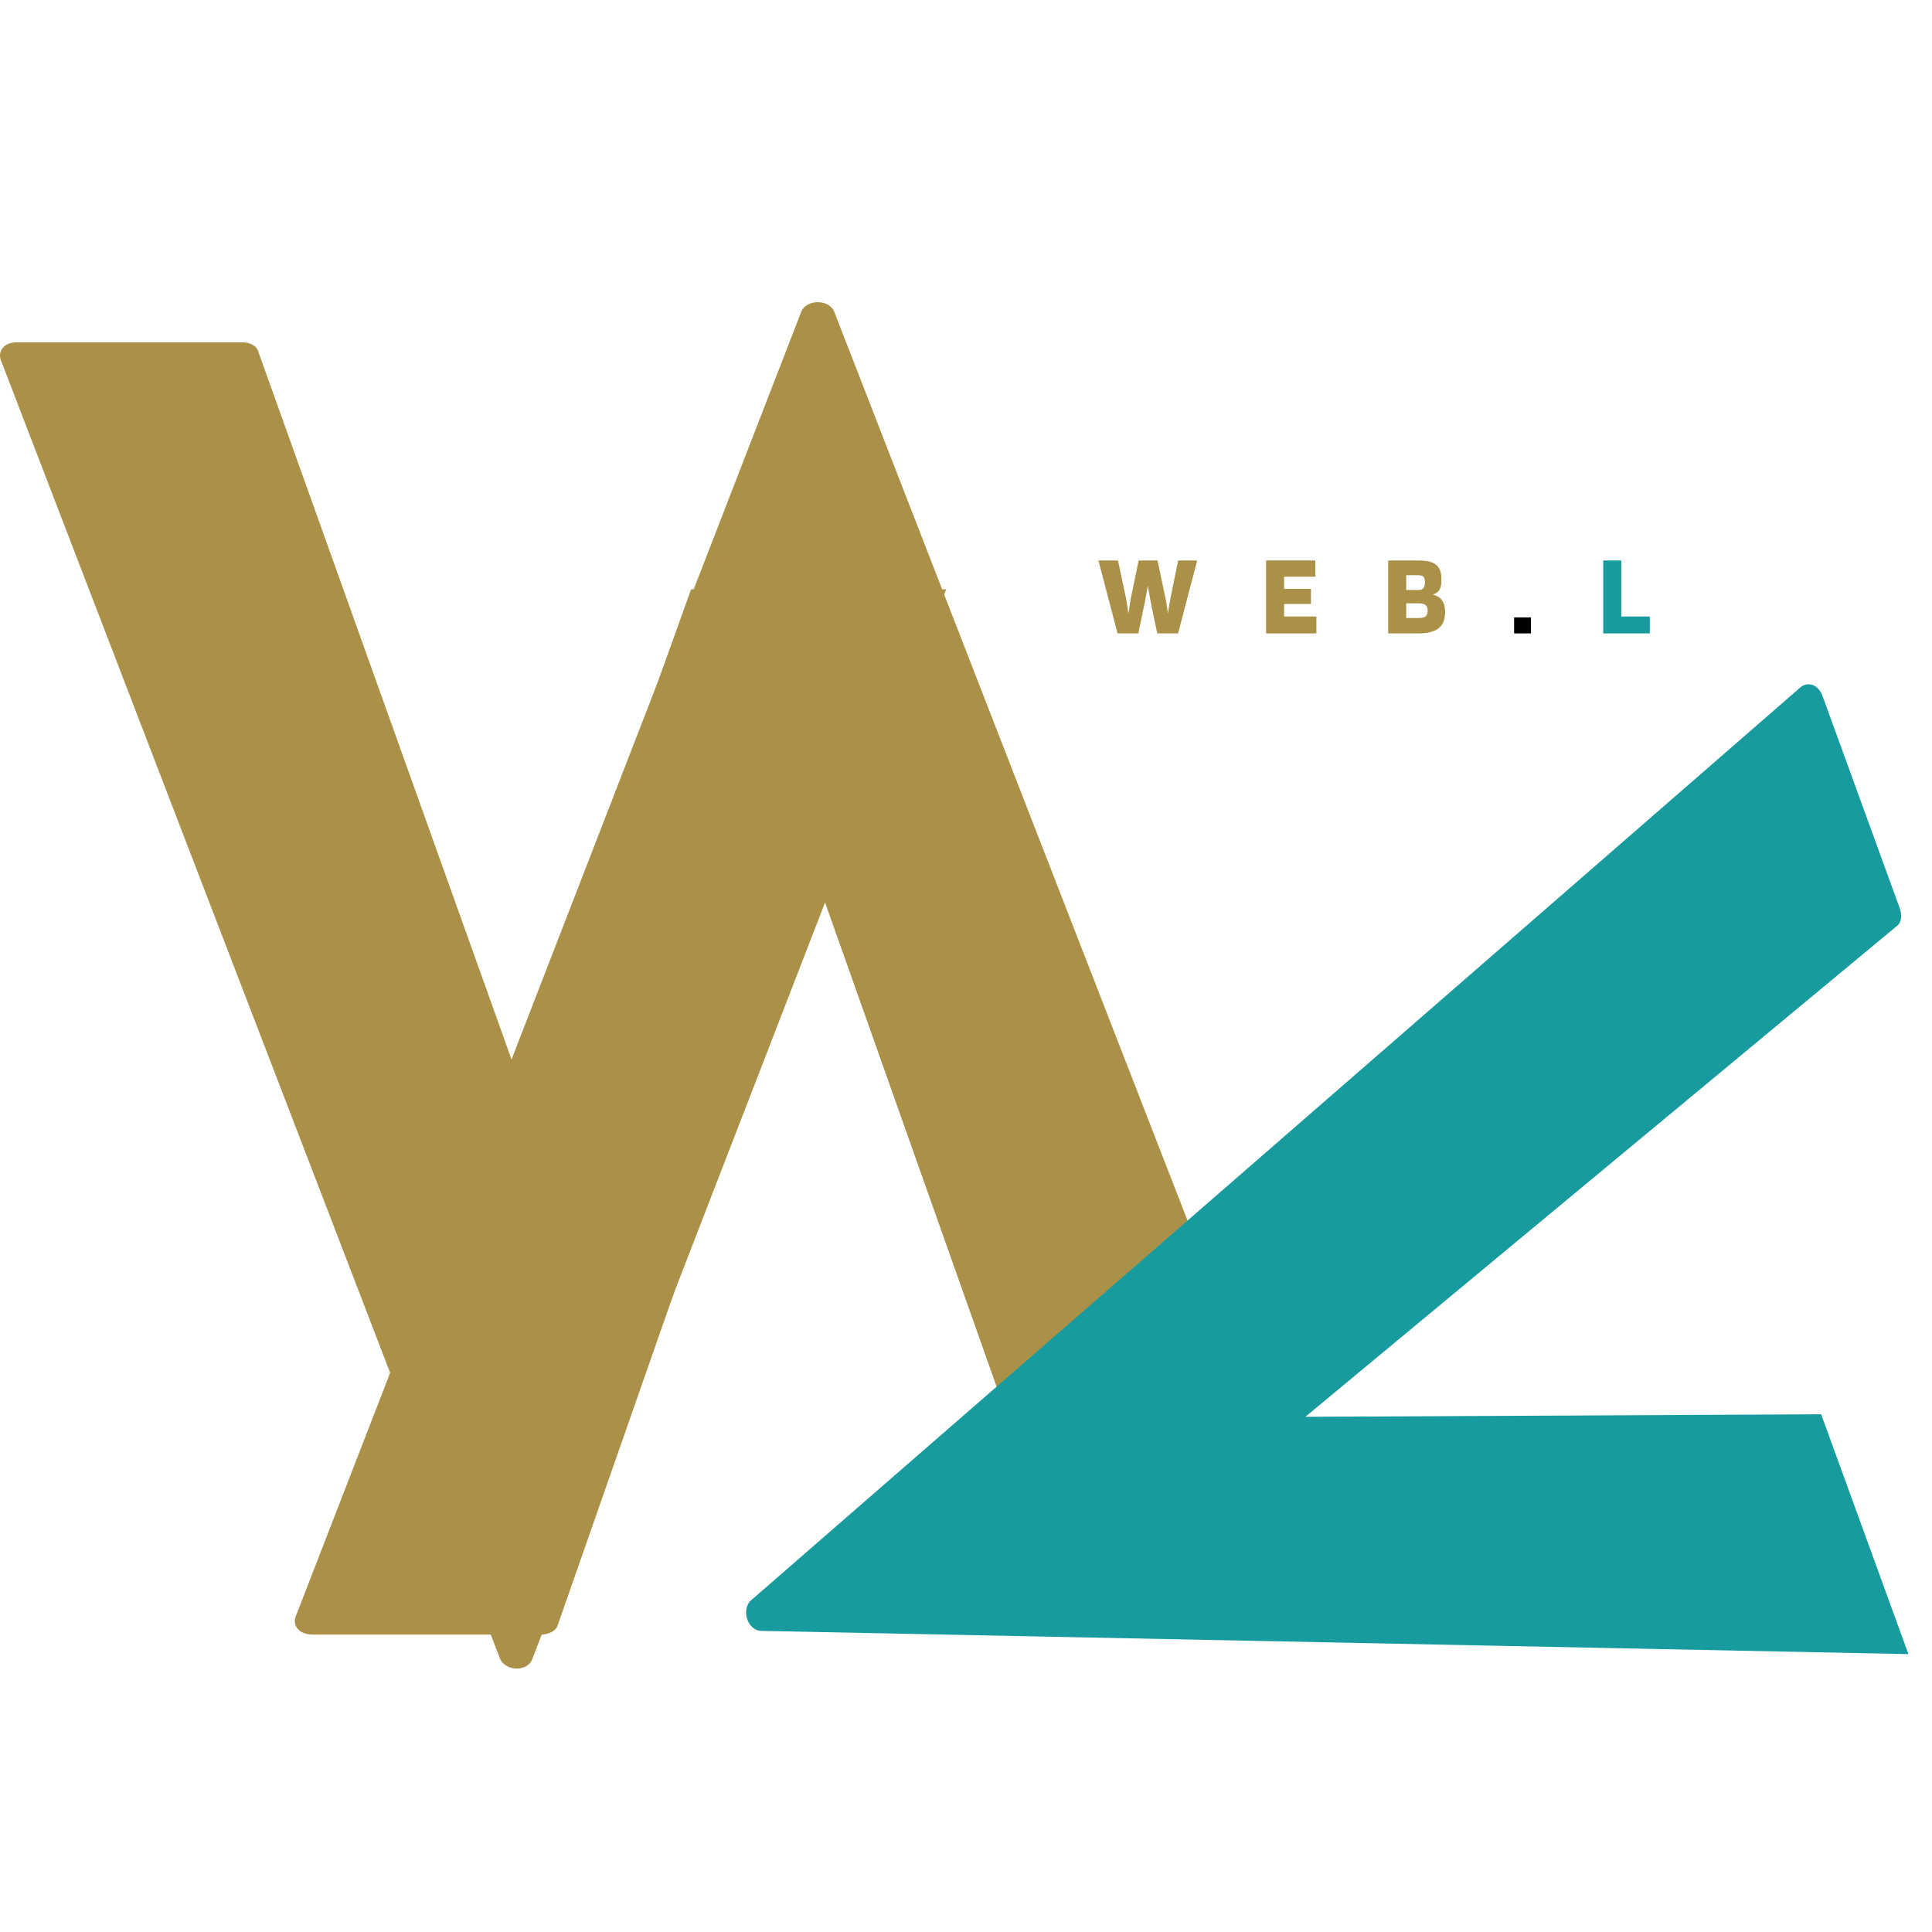
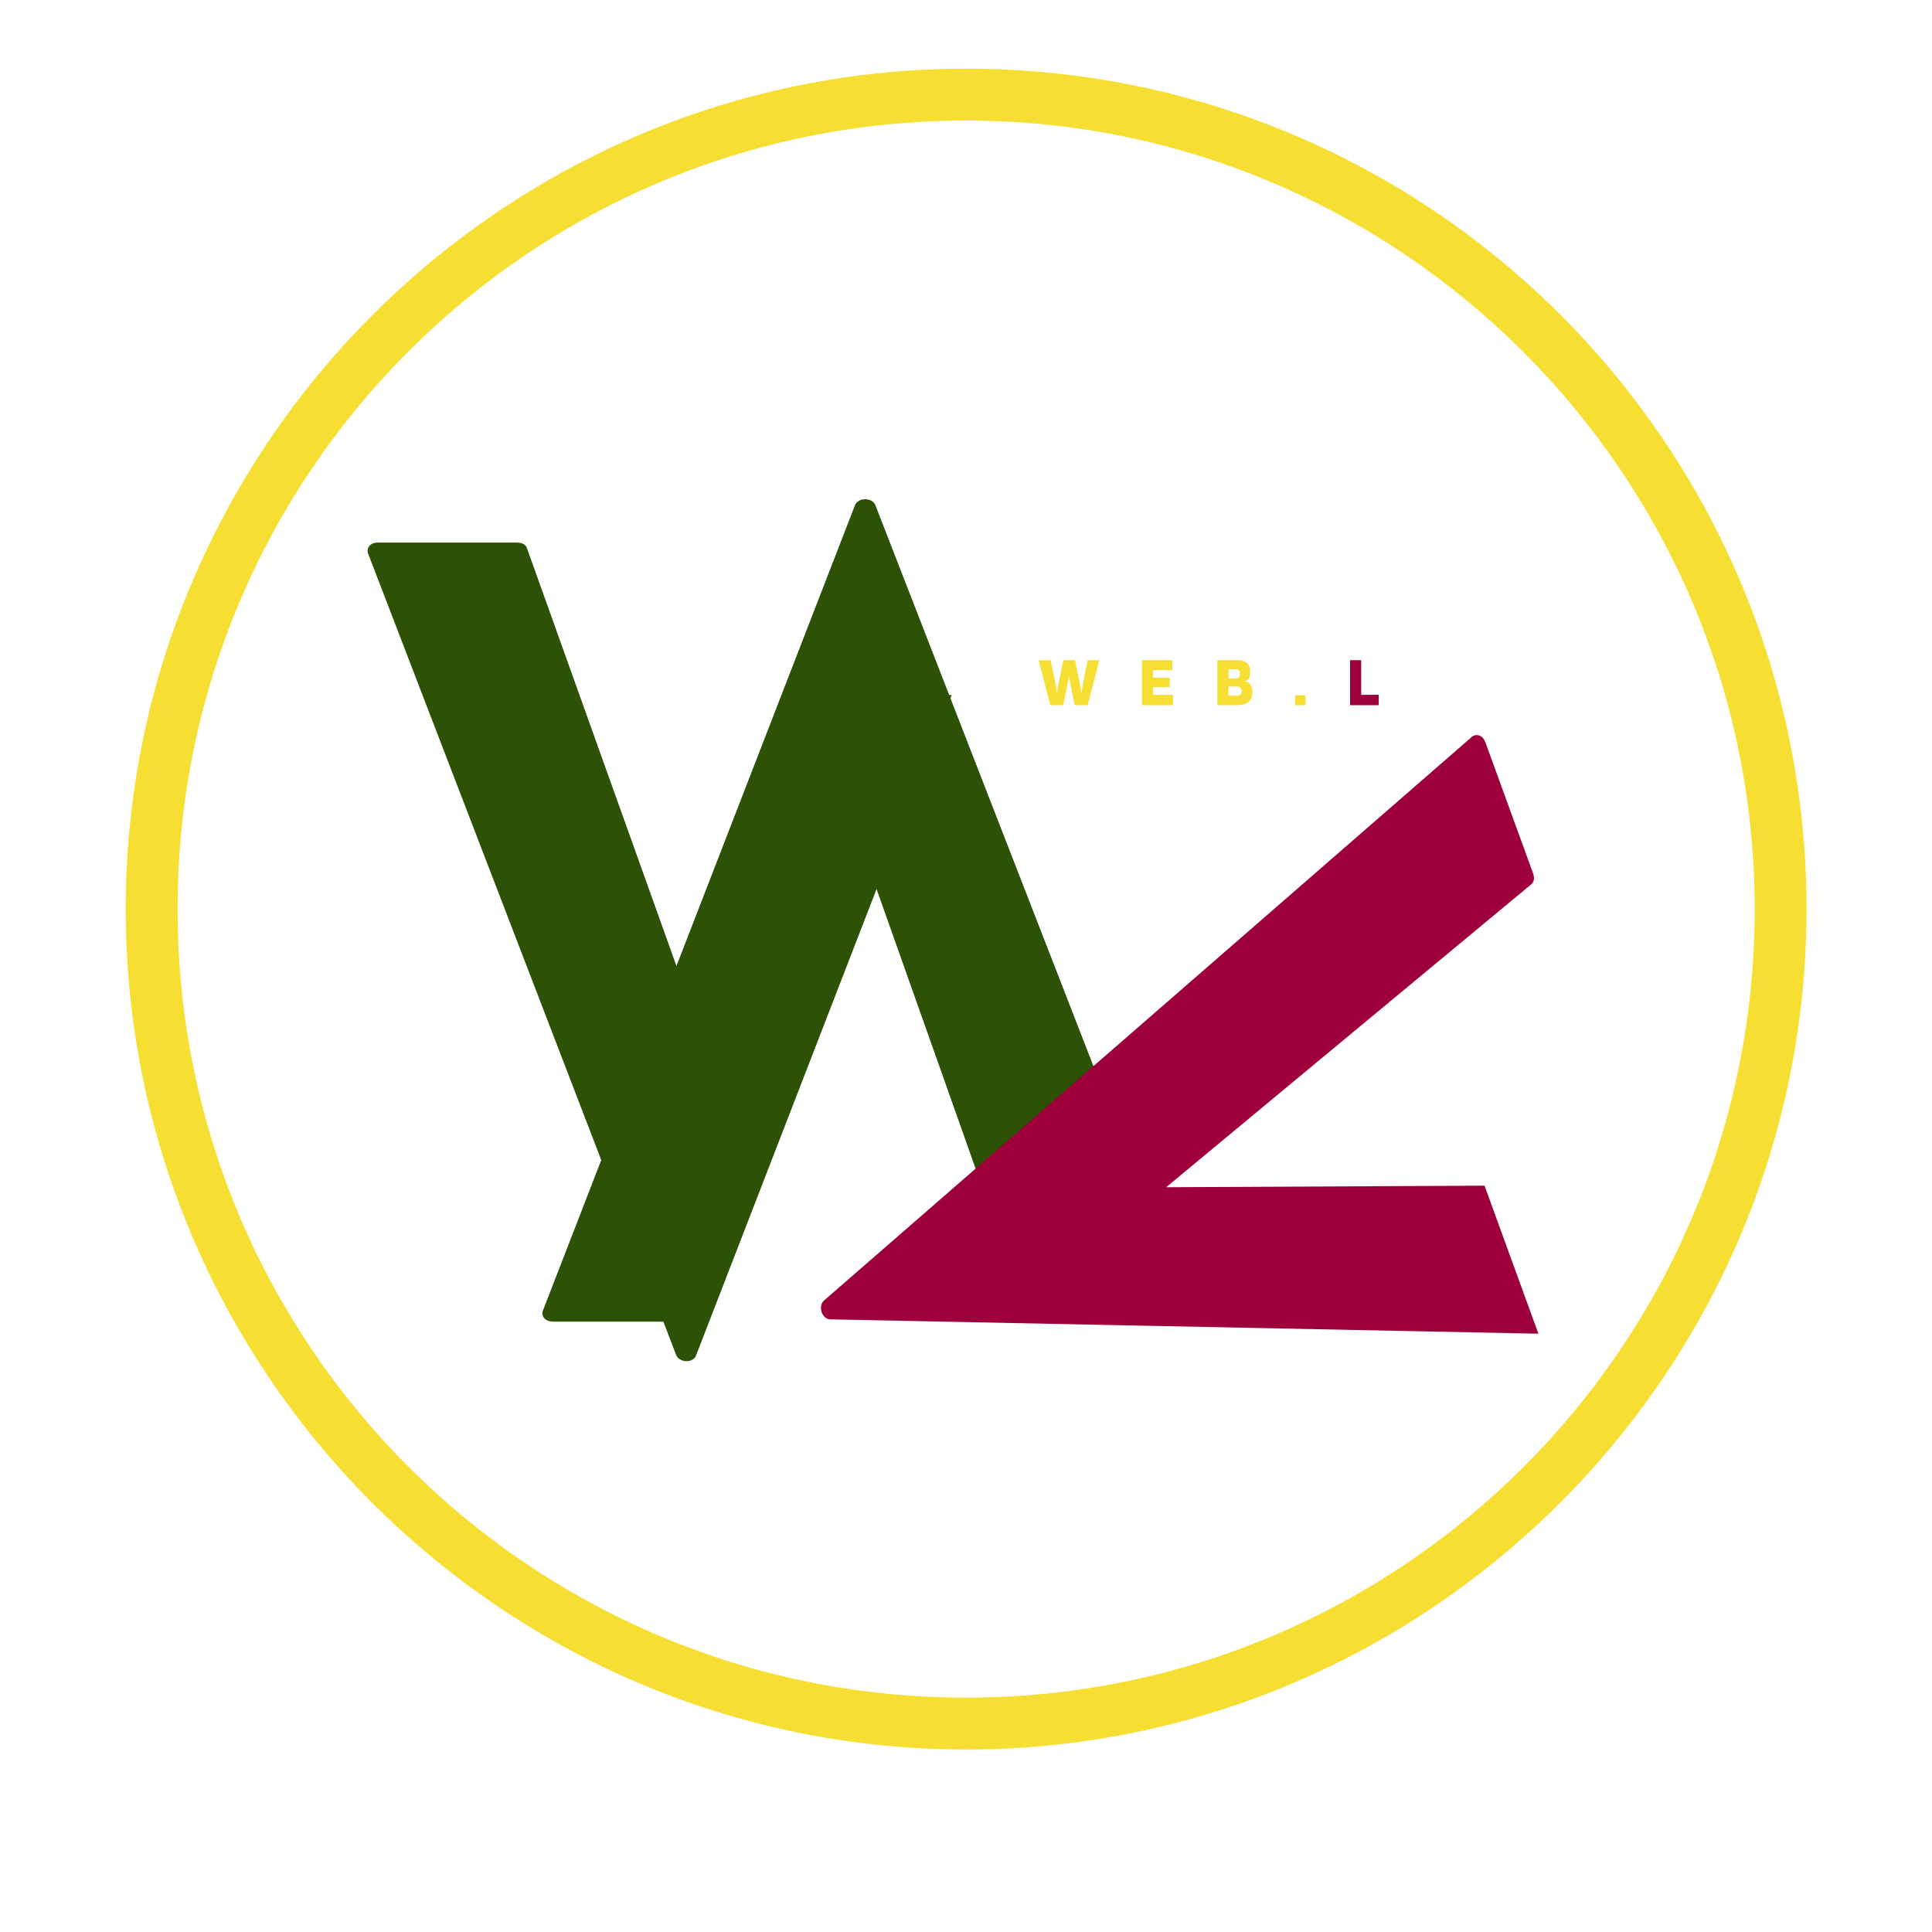
<svg xmlns="http://www.w3.org/2000/svg" width="500" zoomAndPan="magnify" viewBox="0 0 375 375" height="500" preserveAspectRatio="xMidYMid meet" version="1.0">
  <defs>
    <g />
+     <clipPath id="c34c50c635">
+       <path d="M 24.398 13.328 L 350.648 13.328 L 350.648 339.578 L 24.398 339.578 Z M 24.398 13.328 " clip-rule="nonzero" />
+     </clipPath>
  </defs>
-   <g fill="#ab9047" fill-opacity="1">
-     <g transform="translate(0.0000045, 323.783)">
+   <g fill="#2d5205" fill-opacity="1">
+     <g transform="translate(71.34474, 264.1531)">
      <g>
-         <path d="M 134.137 -209.406 L 100.359 -115.156 L 50.18 -255.406 C 49.859 -256.691 48.57 -257.336 46.965 -257.336 L 3.215 -257.336 C 0.645 -257.336 -0.645 -255.406 0.32 -253.477 L 97.145 -1.609 C 98.43 0.645 102.289 0.645 103.254 -1.609 L 183.672 -209.406 Z M 134.137 -209.406 " />
+         <path d="M 82.797 -129.258 L 61.949 -71.082 L 30.973 -157.648 C 30.777 -158.445 29.98 -158.84 28.988 -158.84 L 1.984 -158.84 C 0.398 -158.84 -0.398 -157.648 0.199 -156.457 L 59.961 -0.992 C 60.758 0.398 63.141 0.398 63.734 -0.992 L 113.375 -129.258 Z M 82.797 -129.258 " />
      </g>
    </g>
  </g>
-   <g fill="#ab9047" fill-opacity="1">
-     <g transform="translate(57.2142, 317.2734)">
+   <g fill="#2d5205" fill-opacity="1">
+     <g transform="translate(105.2767, 256.5344)">
      <g>
-         <path d="M 203.02 -3.879 L 104.742 -256.684 C 103.773 -259.27 99.246 -259.27 98.277 -256.684 L 0.324 -3.879 C -0.648 -1.941 0.648 0 3.555 0 L 47.844 0 C 49.137 0 50.754 -0.648 51.078 -1.941 L 101.508 -146.121 L 152.586 -1.941 C 152.91 -0.648 154.527 0 155.496 0 L 200.109 0 C 202.371 0 203.988 -1.941 203.02 -3.879 Z M 203.02 -3.879 " />
+         <path d="M 125.312 -2.395 L 64.652 -158.438 C 64.055 -160.035 61.262 -160.035 60.66 -158.438 L 0.199 -2.395 C -0.398 -1.199 0.398 0 2.195 0 L 29.531 0 C 30.332 0 31.328 -0.398 31.527 -1.199 L 62.656 -90.195 L 94.184 -1.199 C 94.383 -0.398 95.383 0 95.98 0 L 123.52 0 C 124.914 0 125.914 -1.199 125.312 -2.395 Z M 125.312 -2.395 " />
      </g>
    </g>
  </g>
-   <g fill="#179b9e" fill-opacity="1">
-     <g transform="translate(110.8374, 220.0717)">
+   <g fill="#9d003a" fill-opacity="1">
+     <g transform="translate(138.3741, 196.5345)">
      <g>
-         <path d="M 242.648 54.441 L 142.531 54.93 L 257.164 -40.184 C 258.262 -40.926 258.426 -42.352 257.875 -43.863 L 242.918 -84.973 C 242.039 -87.391 239.785 -87.941 238.301 -86.375 L 34.73 90.734 C 33.055 92.715 34.375 96.344 36.82 96.48 L 259.586 100.992 Z M 242.648 54.441 " />
+         <path d="M 149.773 33.605 L 87.977 33.906 L 158.734 -24.801 C 159.414 -25.262 159.516 -26.145 159.176 -27.074 L 149.941 -52.449 C 149.398 -53.941 148.008 -54.281 147.094 -53.316 L 21.438 56.008 C 20.402 57.23 21.219 59.469 22.727 59.551 L 160.23 62.336 Z M 149.773 33.605 " />
      </g>
    </g>
  </g>
-   <g fill="#ab9047" fill-opacity="1">
-     <g transform="translate(213.2005, 122.9439)">
+   <g fill="#f7de32" fill-opacity="1">
+     <g transform="translate(201.5738, 136.8729)">
      <g>
-         <path d="M 3.719 0 L 0 -14.156 L 3.797 -14.156 L 5.281 -7.156 C 5.344 -6.914 5.406 -6.594 5.469 -6.188 C 5.539 -5.781 5.66 -5 5.828 -3.844 C 5.867 -4.125 5.953 -4.672 6.078 -5.484 C 6.211 -6.297 6.305 -6.848 6.359 -7.141 L 7.812 -14.156 L 11.469 -14.156 L 12.953 -7.156 C 13.016 -6.914 13.078 -6.594 13.141 -6.188 C 13.211 -5.781 13.332 -5 13.5 -3.844 C 13.539 -4.125 13.625 -4.672 13.75 -5.484 C 13.883 -6.297 13.984 -6.848 14.047 -7.141 L 15.484 -14.156 L 19.172 -14.156 L 15.469 0 L 11.422 0 L 10.516 -4.297 C 10.367 -5.016 10.219 -5.77 10.062 -6.562 C 9.914 -7.363 9.758 -8.25 9.594 -9.219 C 9.352 -7.875 9.164 -6.863 9.031 -6.188 C 8.895 -5.508 8.766 -4.879 8.641 -4.297 L 7.75 0 Z M 3.719 0 " />
+         <path d="M 2.297 0 L 0 -8.734 L 2.344 -8.734 L 3.25 -4.406 C 3.289 -4.258 3.332 -4.062 3.375 -3.812 C 3.414 -3.562 3.488 -3.078 3.594 -2.359 C 3.625 -2.535 3.676 -2.875 3.75 -3.375 C 3.832 -3.883 3.891 -4.227 3.922 -4.406 L 4.812 -8.734 L 7.078 -8.734 L 7.984 -4.406 C 8.023 -4.258 8.066 -4.062 8.109 -3.812 C 8.148 -3.562 8.223 -3.078 8.328 -2.359 C 8.348 -2.535 8.398 -2.875 8.484 -3.375 C 8.566 -3.883 8.625 -4.227 8.656 -4.406 L 9.547 -8.734 L 11.812 -8.734 L 9.531 0 L 7.047 0 L 6.484 -2.641 C 6.391 -3.086 6.297 -3.555 6.203 -4.047 C 6.109 -4.547 6.016 -5.094 5.922 -5.688 C 5.766 -4.852 5.645 -4.227 5.562 -3.812 C 5.477 -3.395 5.398 -3.004 5.328 -2.641 L 4.781 0 Z M 2.297 0 " />
      </g>
    </g>
  </g>
-   <g fill="#ab9047" fill-opacity="1">
-     <g transform="translate(244.6663, 122.9439)">
+   <g fill="#f7de32" fill-opacity="1">
+     <g transform="translate(220.988, 136.8729)">
      <g>
-         <path d="M 10.844 -3.281 L 10.844 0 L 1.078 0 L 1.078 -14.156 L 10.641 -14.156 L 10.641 -11 L 4.578 -11 L 4.578 -8.641 L 9.797 -8.641 L 9.797 -5.719 L 4.578 -5.719 L 4.578 -3.281 Z M 10.844 -3.281 " />
+         <path d="M 6.688 -2.016 L 6.688 0 L 0.672 0 L 0.672 -8.734 L 6.562 -8.734 L 6.562 -6.781 L 2.828 -6.781 L 2.828 -5.328 L 6.047 -5.328 L 6.047 -3.516 L 2.828 -3.516 L 2.828 -2.016 Z M 6.688 -2.016 " />
      </g>
    </g>
  </g>
-   <g fill="#ab9047" fill-opacity="1">
-     <g transform="translate(268.3679, 122.9439)">
+   <g fill="#f7de32" fill-opacity="1">
+     <g transform="translate(235.6131, 136.8729)">
      <g>
-         <path d="M 12.125 -4.156 C 12.125 -2.727 11.707 -1.676 10.875 -1 C 10.039 -0.332 8.727 0 6.938 0 L 1.078 0 L 1.078 -14.156 L 6.938 -14.156 C 8.562 -14.156 9.711 -13.875 10.391 -13.312 C 11.078 -12.75 11.422 -11.801 11.422 -10.469 C 11.422 -9.633 11.305 -8.992 11.078 -8.547 C 10.859 -8.098 10.41 -7.754 9.734 -7.516 C 10.547 -7.348 11.145 -6.984 11.531 -6.422 C 11.926 -5.867 12.125 -5.113 12.125 -4.156 Z M 8.203 -9.953 C 8.203 -10.453 8.102 -10.801 7.906 -11 C 7.719 -11.195 7.395 -11.297 6.938 -11.297 L 4.578 -11.297 L 4.578 -8.422 L 6.938 -8.422 C 7.395 -8.422 7.719 -8.535 7.906 -8.766 C 8.102 -9.004 8.203 -9.398 8.203 -9.953 Z M 8.734 -4.375 C 8.734 -4.914 8.598 -5.297 8.328 -5.516 C 8.055 -5.734 7.594 -5.844 6.938 -5.844 L 4.578 -5.844 L 4.578 -2.984 L 6.938 -2.984 C 7.594 -2.984 8.055 -3.086 8.328 -3.297 C 8.598 -3.504 8.734 -3.863 8.734 -4.375 Z M 8.734 -4.375 " />
+         <path d="M 7.469 -2.562 C 7.469 -1.676 7.211 -1.023 6.703 -0.609 C 6.191 -0.203 5.383 0 4.281 0 L 0.672 0 L 0.672 -8.734 L 4.281 -8.734 C 5.281 -8.734 5.988 -8.555 6.406 -8.203 C 6.832 -7.859 7.047 -7.273 7.047 -6.453 C 7.047 -5.941 6.973 -5.547 6.828 -5.266 C 6.691 -4.992 6.414 -4.785 6 -4.641 C 6.5 -4.535 6.867 -4.312 7.109 -3.969 C 7.348 -3.625 7.469 -3.156 7.469 -2.562 Z M 5.047 -6.141 C 5.047 -6.441 4.988 -6.656 4.875 -6.781 C 4.758 -6.906 4.562 -6.969 4.281 -6.969 L 2.828 -6.969 L 2.828 -5.188 L 4.281 -5.188 C 4.562 -5.188 4.758 -5.258 4.875 -5.406 C 4.988 -5.551 5.047 -5.797 5.047 -6.141 Z M 5.391 -2.703 C 5.391 -3.035 5.305 -3.27 5.141 -3.406 C 4.973 -3.539 4.688 -3.609 4.281 -3.609 L 2.828 -3.609 L 2.828 -1.844 L 4.281 -1.844 C 4.688 -1.844 4.973 -1.906 5.141 -2.031 C 5.305 -2.164 5.391 -2.391 5.391 -2.703 Z M 5.391 -2.703 " />
      </g>
    </g>
  </g>
-   <g fill="#000000" fill-opacity="1">
-     <g transform="translate(293.2326, 122.9439)">
+   <g fill="#f7de32" fill-opacity="1">
+     <g transform="translate(250.9621, 136.8729)">
      <g>
-         <path d="M 3.922 0 L 0.656 0 L 0.656 -3.109 L 3.922 -3.109 Z M 3.922 0 " />
+         <path d="M 2.422 0 L 0.406 0 L 0.406 -1.922 L 2.422 -1.922 Z M 2.422 0 " />
      </g>
    </g>
  </g>
-   <g fill="#179b9e" fill-opacity="1">
-     <g transform="translate(310.1131, 122.9439)">
+   <g fill="#9d003a" fill-opacity="1">
+     <g transform="translate(261.3745, 136.8729)">
      <g>
-         <path d="M 10.109 -3.281 L 10.109 0 L 1.078 0 L 1.078 -14.156 L 4.578 -14.156 L 4.578 -3.281 Z M 10.109 -3.281 " />
+         <path d="M 6.234 -2.016 L 6.234 0 L 0.672 0 L 0.672 -8.734 L 2.828 -8.734 L 2.828 -2.016 Z M 6.234 -2.016 " />
      </g>
    </g>
  </g>
+   <g clip-path="url(#c34c50c635)">
+     <path fill="#f7de32" d="M 187.523 339.578 C 97.402 339.578 24.398 266.07 24.398 176.453 C 24.398 86.836 97.402 13.328 187.523 13.328 C 277.645 13.328 350.648 86.332 350.648 176.453 C 350.648 266.574 277.141 339.578 187.523 339.578 Z M 187.523 23.398 C 102.938 23.398 34.465 91.871 34.465 176.453 C 34.465 261.035 102.938 329.508 187.523 329.508 C 272.105 329.508 340.578 261.035 340.578 176.453 C 340.578 91.871 271.602 23.398 187.523 23.398 Z M 187.523 23.398 " fill-opacity="1" fill-rule="nonzero" />
+   </g>
</svg>
